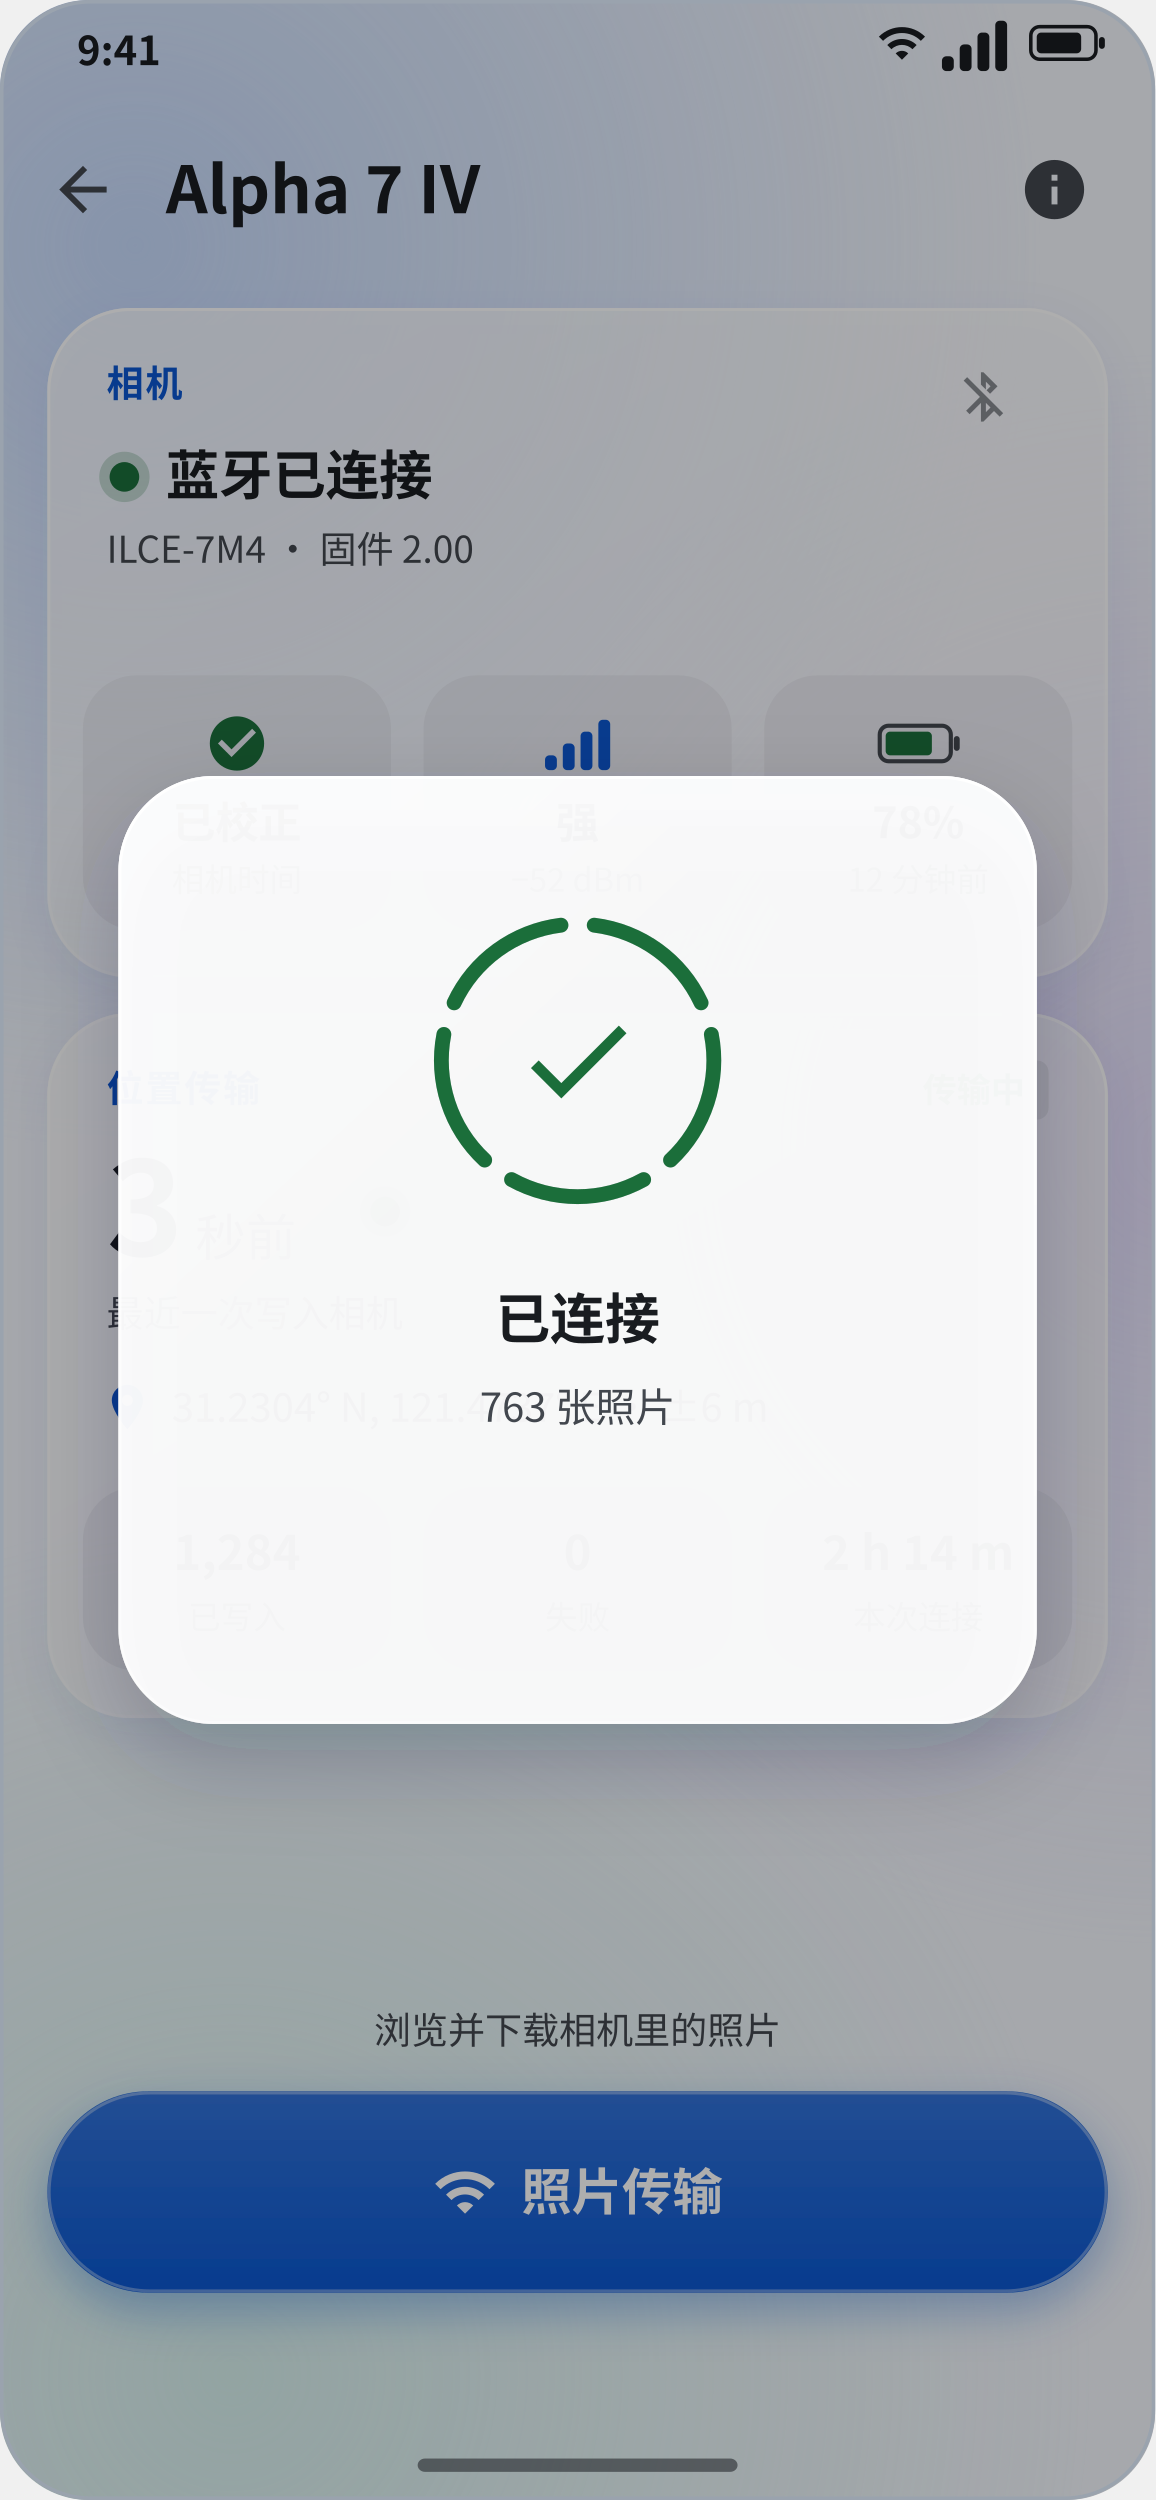
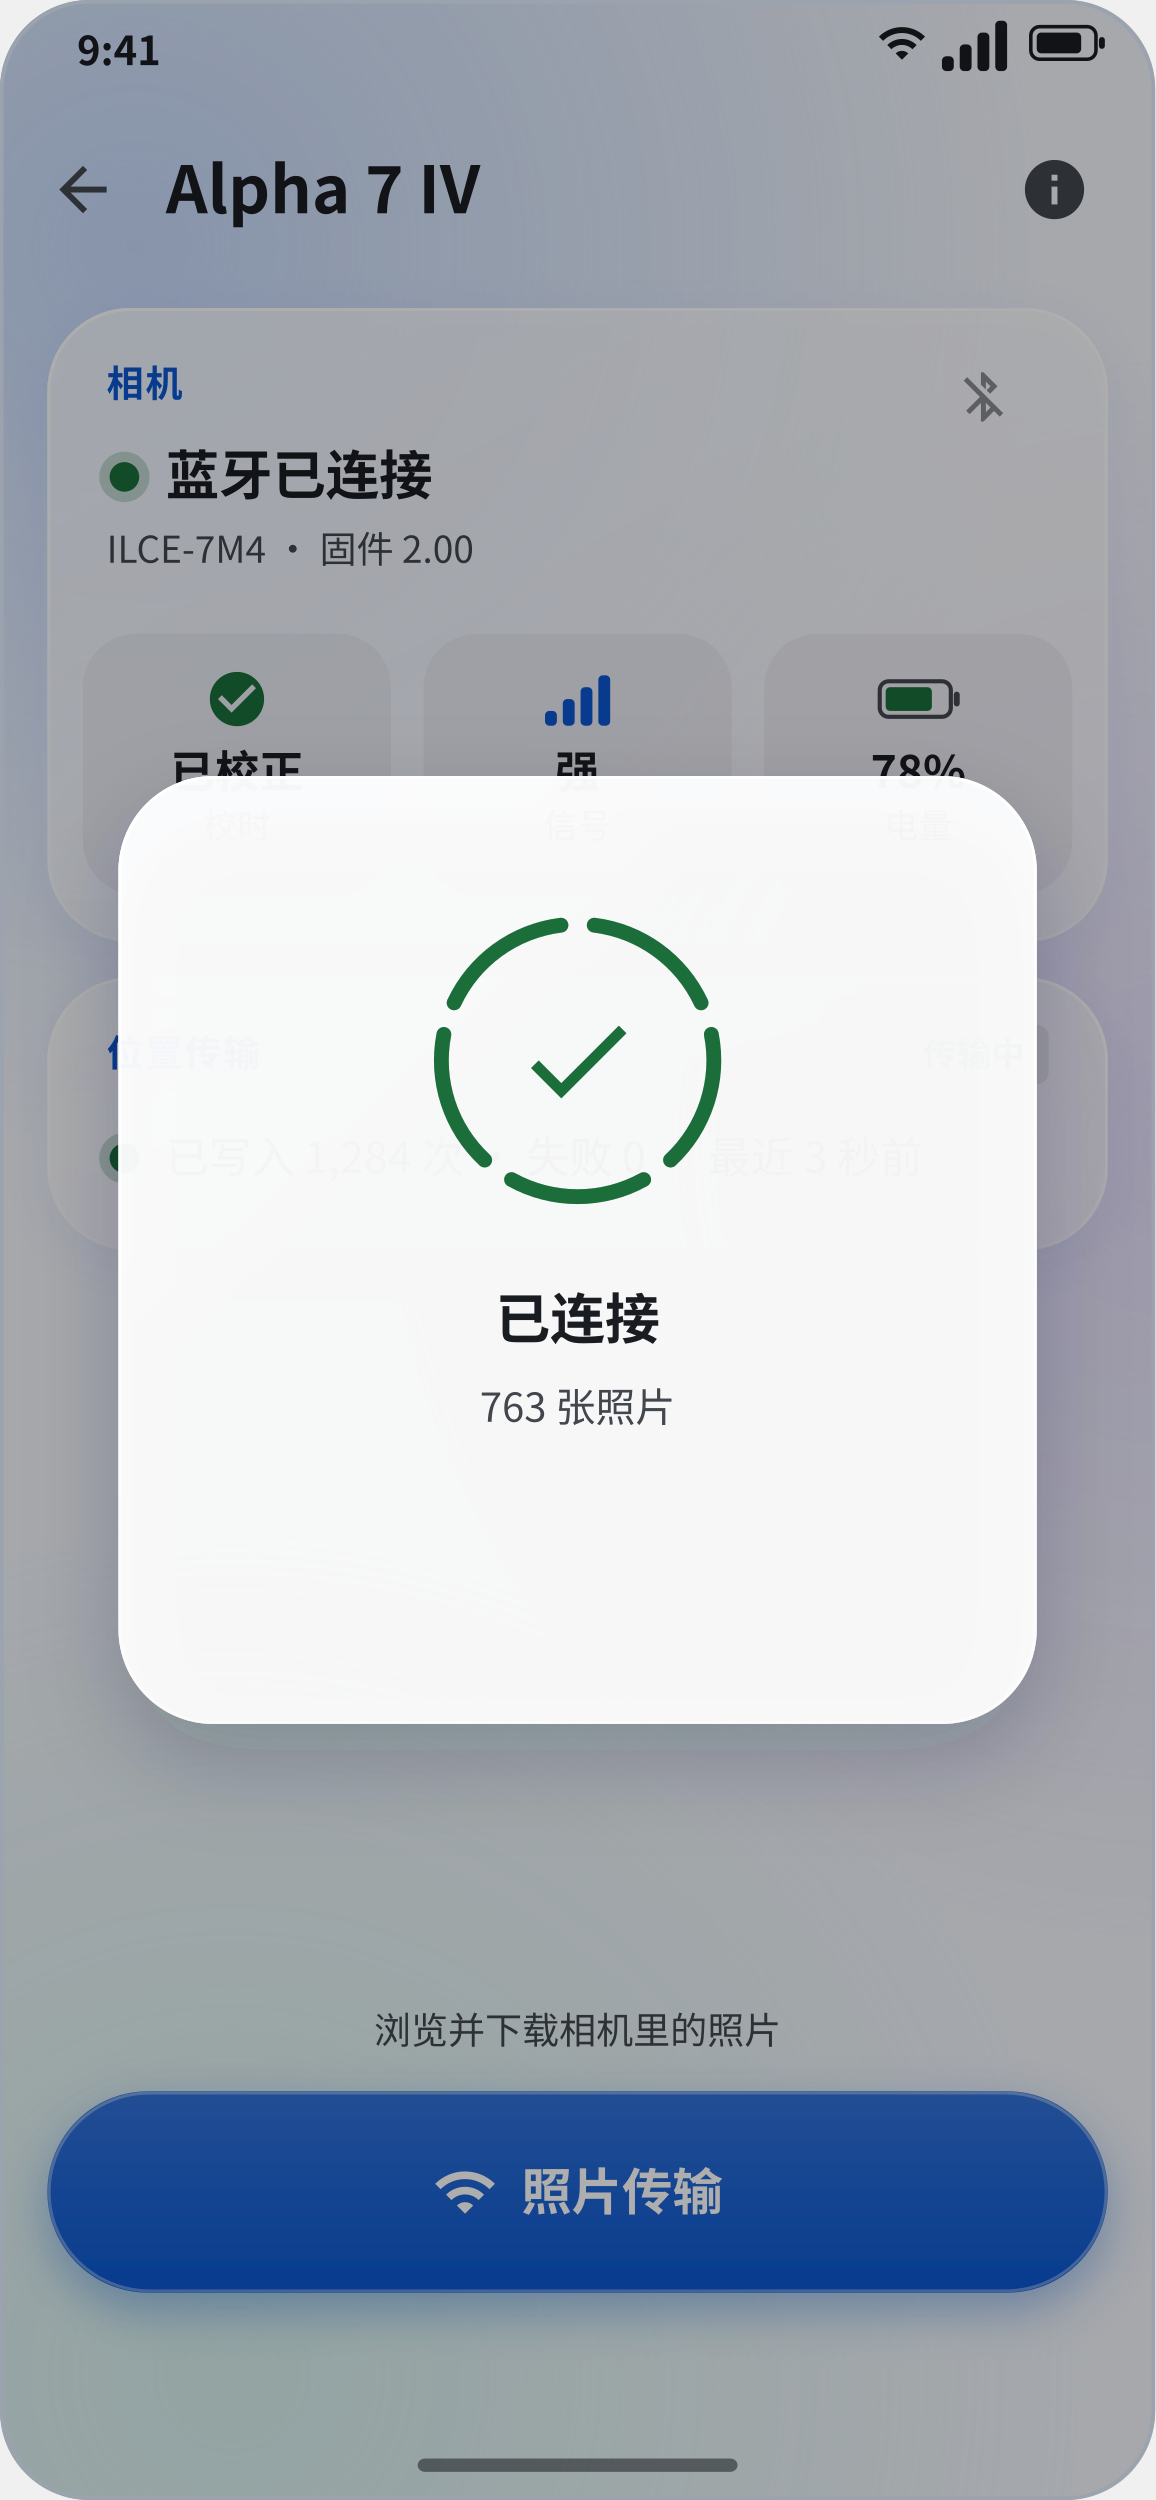
<svg xmlns="http://www.w3.org/2000/svg" width="390.0" height="844.0" viewBox="0 0 390 844" font-family="'Source Han Sans CN','Noto Sans CJK SC','Noto Sans CJK JP',sans-serif">
  <defs>
    <radialGradient id="bl1">
      <stop offset="0" stop-color="#A8C7FA" stop-opacity="1" />
      <stop offset="1" stop-color="#A8C7FA" stop-opacity="0" />
    </radialGradient>
    <radialGradient id="bl2">
      <stop offset="0" stop-color="#CDBDF7" stop-opacity="1" />
      <stop offset="1" stop-color="#CDBDF7" stop-opacity="0" />
    </radialGradient>
    <radialGradient id="bl3">
      <stop offset="0" stop-color="#A6E6D6" stop-opacity="1" />
      <stop offset="1" stop-color="#A6E6D6" stop-opacity="0" />
    </radialGradient>
    <linearGradient id="rim1" x1="0" y1="0" x2="0" y2="1">
      <stop offset="0" stop-color="#fff" stop-opacity="0.95" />
      <stop offset="1" stop-color="#fff" stop-opacity="0.35" />
    </linearGradient>
    <linearGradient id="sheen1" x1="0" y1="0" x2="0.9" y2="1">
      <stop offset="0" stop-color="#fff" stop-opacity="0.3" />
      <stop offset="0.55" stop-color="#fff" stop-opacity="0" />
    </linearGradient>
    <filter id="sh1" x="-30%" y="-30%" width="160%" height="180%">
      <feDropShadow dx="0" dy="4" stdDeviation="8.0" flood-color="#0B57D0" flood-opacity="0.1" />
    </filter>
    <linearGradient id="rim2" x1="0" y1="0" x2="0" y2="1">
      <stop offset="0" stop-color="#fff" stop-opacity="0.95" />
      <stop offset="1" stop-color="#fff" stop-opacity="0.4" />
    </linearGradient>
    <linearGradient id="sheen2" x1="0" y1="0" x2="0.9" y2="1">
      <stop offset="0" stop-color="#fff" stop-opacity="0.22" />
      <stop offset="0.55" stop-color="#fff" stop-opacity="0" />
    </linearGradient>
    <filter id="sh2" x="-30%" y="-30%" width="160%" height="180%">
      <feDropShadow dx="0" dy="6" stdDeviation="10.0" flood-color="#0A1F44" flood-opacity="0.18" />
    </filter>
    <linearGradient id="rim3" x1="0" y1="0" x2="0" y2="1">
      <stop offset="0" stop-color="#fff" stop-opacity="1.0" />
      <stop offset="1" stop-color="#fff" stop-opacity="0.45" />
    </linearGradient>
    <linearGradient id="sheen3" x1="0" y1="0" x2="0.9" y2="1">
      <stop offset="0" stop-color="#fff" stop-opacity="0.18" />
      <stop offset="0.55" stop-color="#fff" stop-opacity="0" />
    </linearGradient>
    <filter id="sh3" x="-30%" y="-30%" width="160%" height="180%">
      <feDropShadow dx="0" dy="12" stdDeviation="16.0" flood-color="#0A1F44" flood-opacity="0.24" />
    </filter>
    <linearGradient id="rimv" x1="0" y1="0" x2="0" y2="1">
      <stop offset="0" stop-color="#fff" stop-opacity="0.26" />
      <stop offset="1" stop-color="#fff" stop-opacity="0.08" />
    </linearGradient>
    <linearGradient id="sheenv" x1="0" y1="0" x2="0.9" y2="1">
      <stop offset="0" stop-color="#fff" stop-opacity="0.05" />
      <stop offset="0.55" stop-color="#fff" stop-opacity="0" />
    </linearGradient>
    <filter id="shv" x="-30%" y="-30%" width="160%" height="180%">
      <feDropShadow dx="0" dy="4" stdDeviation="8.0" flood-color="#000000" flood-opacity="0.4" />
    </filter>
    <linearGradient id="pbtn" x1="0" y1="0" x2="0" y2="1">
      <stop offset="0" stop-color="#3272D8" />
      <stop offset="1" stop-color="#0B57D0" />
    </linearGradient>
    <filter id="pglow" x="-30%" y="-40%" width="160%" height="220%">
      <feDropShadow dx="0" dy="6" stdDeviation="8" flood-color="#0B57D0" flood-opacity="0.34" />
    </filter>
    <linearGradient id="vtop" x1="0" y1="0" x2="0" y2="1">
      <stop offset="0" stop-color="#000" stop-opacity="0.72" />
      <stop offset="1" stop-color="#000" stop-opacity="0" />
    </linearGradient>
    <linearGradient id="vbot" x1="0" y1="1" x2="0" y2="0">
      <stop offset="0" stop-color="#000" stop-opacity="0.8" />
      <stop offset="1" stop-color="#000" stop-opacity="0" />
    </linearGradient>
    <filter id="blur6">
      <feGaussianBlur stdDeviation="6" />
    </filter>
    <filter id="blur3">
      <feGaussianBlur stdDeviation="3" />
    </filter>
  </defs>
  <clipPath id="pc">
    <rect width="390" height="844" rx="30" />
  </clipPath>
  <g clip-path="url(#pc)">
    <rect x="0" y="0" width="390" height="844" rx="0" fill="#F3F6FC" />
    <circle cx="47" cy="84" r="304" fill="url(#bl1)" opacity="0.6" />
    <circle cx="398" cy="388" r="273" fill="url(#bl2)" opacity="0.42" />
    <circle cx="78" cy="802" r="292" fill="url(#bl3)" opacity="0.36" />
    <text x="26" y="22" font-size="13.5" font-weight="600" fill="#191C20" text-anchor="start">9:41</text>
    <g opacity="1">
      <rect x="318" y="19" width="4" height="5" rx="1.5" fill="#191C20" />
      <rect x="324" y="15" width="4" height="9" rx="1.5" fill="#191C20" />
      <rect x="330" y="11" width="4" height="13" rx="1.5" fill="#191C20" />
      <rect x="336" y="7" width="4" height="17" rx="1.5" fill="#191C20" />
    </g>
    <path d="M1 9l2 2c4.97-4.97 13.03-4.97 18 0l2-2C16.93 2.93 7.08 2.93 1 9zm8 8l3 3 3-3c-1.65-1.66-4.34-1.66-6 0zm-4-4l2 2c2.76-2.76 7.24-2.76 10 0l2-2C15.14 9.14 8.87 9.14 5 13z" transform="translate(296,6) scale(0.7083)" fill="#191C20" />
    <rect x="348" y="9" width="22" height="11" rx="3" fill="none" stroke="#191C20" stroke-width="1.2" />
    <rect x="350" y="11" width="15" height="7" rx="1.5" fill="#191C20" />
    <rect x="371" y="12.5" width="2" height="4" rx="1" fill="#191C20" />
    <path d="M20 11H7.83l5.59-5.59L12 4l-8 8 8 8 1.41-1.41L7.83 13H20v-2z" transform="translate(16,52) scale(1)" fill="#42474E" />
    <text x="56" y="72" font-size="22" font-weight="600" fill="#191C20" text-anchor="start">Alpha 7 IV</text>
    <path d="M12 2C6.48 2 2 6.48 2 12s4.48 10 10 10 10-4.48 10-10S17.52 2 12 2zm1 15h-2v-6h2v6zm0-8h-2V7h2v2z" transform="translate(344,52) scale(1)" fill="#42474E" />
-     <rect x="16" y="104" width="358" height="226" rx="28" fill="#FFFFFF" fill-opacity="0.58" filter="url(#sh1)" />
-     <rect x="16" y="104" width="358" height="226" rx="28" fill="url(#sheen1)" />
-     <rect x="16.5" y="104.5" width="357" height="225" rx="27.5" fill="none" stroke="url(#rim1)" stroke-width="1" />
+     <rect x="16" y="104" width="358" height="214" rx="28" fill="#FFFFFF" fill-opacity="0.58" filter="url(#sh1)" />
+     <rect x="16" y="104" width="358" height="214" rx="28" fill="url(#sheen1)" />
+     <rect x="16.5" y="104.5" width="357" height="213" rx="27.5" fill="none" stroke="url(#rim1)" stroke-width="1" />
    <text x="36" y="134" font-size="12.5" font-weight="600" fill="#0B57D0" text-anchor="start" letter-spacing="0.6">相机</text>
    <circle cx="42" cy="161" r="8.5" fill="#1B6E3A" opacity="0.22" />
    <circle cx="42" cy="161" r="5" fill="#1B6E3A" />
    <text x="56" y="167" font-size="18" font-weight="600" fill="#191C20" text-anchor="start">蓝牙已连接</text>
    <text x="36" y="190" font-size="12.5" font-weight="400" fill="#42474E" text-anchor="start">ILCE-7M4 · 固件 2.00</text>
    <path d="M13 5.83l1.88 1.88-1.6 1.6 1.41 1.41 3.02-3.02L12 2h-1v5.03l2 2v-3.2zM5.41 4L4 5.41 10.59 12 5 17.59 6.41 19 11 14.41V22h1l4.29-4.29 2.3 2.29L20 18.59 5.41 4zM13 18.17v-3.76l1.88 1.88L13 18.17z" transform="translate(322,124) scale(0.8333)" fill="#42474E" opacity="0.62" />
-     <rect x="28" y="228" width="104" height="86" rx="18" fill="#191C20" opacity="0.05" />
-     <path d="M12 2C6.48 2 2 6.48 2 12s4.48 10 10 10 10-4.48 10-10S17.52 2 12 2zm-2 15l-5-5 1.41-1.41L10 14.17l7.59-7.59L19 8l-9 9z" transform="translate(69.0,240) scale(0.9167)" fill="#1B6E3A" />
-     <text x="80.0" y="283" font-size="14.5" font-weight="600" fill="#191C20" text-anchor="middle">已校正</text>
-     <text x="80.0" y="301" font-size="11" font-weight="400" fill="#42474E" text-anchor="middle">相机时间</text>
-     <rect x="143" y="228" width="104" height="86" rx="18" fill="#191C20" opacity="0.05" />
+     <rect x="28" y="214" width="104" height="88" rx="18" fill="#191C20" opacity="0.05" />
+     <path d="M12 2C6.48 2 2 6.48 2 12s4.48 10 10 10 10-4.48 10-10S17.52 2 12 2zm-2 15l-5-5 1.41-1.41L10 14.17l7.59-7.59L19 8l-9 9z" transform="translate(69.0,225) scale(0.9167)" fill="#1B6E3A" />
+     <text x="80.0" y="266" font-size="15" font-weight="600" fill="#191C20" text-anchor="middle">已校正</text>
+     <text x="80.0" y="283" font-size="11.5" font-weight="400" fill="#42474E" text-anchor="middle">校时</text>
+     <rect x="143" y="214" width="104" height="88" rx="18" fill="#191C20" opacity="0.05" />
    <g opacity="1">
-       <rect x="184.0" y="255" width="4" height="5" rx="1.5" fill="#0B57D0" />
-       <rect x="190.0" y="251" width="4" height="9" rx="1.5" fill="#0B57D0" />
-       <rect x="196.0" y="247" width="4" height="13" rx="1.5" fill="#0B57D0" />
-       <rect x="202.0" y="243" width="4" height="17" rx="1.5" fill="#0B57D0" />
+       <rect x="184.0" y="240" width="4" height="5" rx="1.5" fill="#0B57D0" />
+       <rect x="190.0" y="236" width="4" height="9" rx="1.5" fill="#0B57D0" />
+       <rect x="196.0" y="232" width="4" height="13" rx="1.5" fill="#0B57D0" />
+       <rect x="202.0" y="228" width="4" height="17" rx="1.5" fill="#0B57D0" />
    </g>
-     <text x="195.0" y="283" font-size="14.5" font-weight="600" fill="#191C20" text-anchor="middle">强</text>
-     <text x="195.0" y="301" font-size="11" font-weight="400" fill="#42474E" text-anchor="middle">−52 dBm</text>
-     <rect x="258" y="228" width="104" height="86" rx="18" fill="#191C20" opacity="0.05" />
+     <text x="195.0" y="266" font-size="15" font-weight="600" fill="#191C20" text-anchor="middle">强</text>
+     <text x="195.0" y="283" font-size="11.5" font-weight="400" fill="#42474E" text-anchor="middle">信号</text>
+     <rect x="258" y="214" width="104" height="88" rx="18" fill="#191C20" opacity="0.05" />
    <g opacity="1">
-       <rect x="297.0" y="245" width="24" height="12" rx="3" fill="none" stroke="#42474E" stroke-width="1.4" />
-       <rect x="322.0" y="248.5" width="2" height="5" rx="1" fill="#42474E" />
-       <rect x="299.0" y="247" width="15.6" height="8" rx="1.5" fill="#1B6E3A" />
+       <rect x="297.0" y="230" width="24" height="12" rx="3" fill="none" stroke="#42474E" stroke-width="1.4" />
+       <rect x="322.0" y="233.5" width="2" height="5" rx="1" fill="#42474E" />
+       <rect x="299.0" y="232" width="15.6" height="8" rx="1.5" fill="#1B6E3A" />
    </g>
-     <text x="310.0" y="283" font-size="14.5" font-weight="600" fill="#191C20" text-anchor="middle">78%</text>
-     <text x="310.0" y="301" font-size="11" font-weight="400" fill="#42474E" text-anchor="middle">12 分钟前</text>
-     <rect x="16" y="342" width="358" height="238" rx="28" fill="#FFFFFF" fill-opacity="0.58" filter="url(#sh1)" />
-     <rect x="16" y="342" width="358" height="238" rx="28" fill="url(#sheen1)" />
-     <rect x="16.5" y="342.5" width="357" height="237" rx="27.5" fill="none" stroke="url(#rim1)" stroke-width="1" />
-     <text x="36" y="372" font-size="12.5" font-weight="600" fill="#0B57D0" text-anchor="start" letter-spacing="0.6">位置传输</text>
-     <rect x="303.5" y="358" width="50.5" height="20" rx="4" fill="#191C20" opacity="0.08" />
-     <text x="311.5" y="372.14" font-size="11.5" font-weight="600" fill="#1B6E3A" text-anchor="start">传输中</text>
-     <text x="36" y="424" font-size="44" font-weight="700" fill="#191C20" text-anchor="start">3</text>
-     <text x="66" y="424" font-size="17" font-weight="500" fill="#42474E" text-anchor="start">秒前</text>
-     <circle cx="130" cy="409" r="8.5" fill="#1B6E3A" opacity="0.22" />
-     <circle cx="130" cy="409" r="5" fill="#1B6E3A" />
-     <text x="36" y="448" font-size="12.5" font-weight="400" fill="#42474E" text-anchor="start">最近一次写入相机</text>
-     <path d="M12 2C8.13 2 5 5.13 5 9c0 5.25 7 13 7 13s7-7.75 7-13c0-3.87-3.13-7-7-7zm0 9.5c-1.38 0-2.5-1.12-2.5-2.5s1.12-2.5 2.5-2.5 2.5 1.12 2.5 2.5-1.12 2.5-2.5 2.5z" transform="translate(34,466) scale(0.75)" fill="#0B57D0" />
-     <text x="58" y="480" font-size="13.5" font-weight="500" fill="#191C20" text-anchor="start">31.2304° N, 121.4737° E · ±6 m</text>
-     <rect x="28" y="502" width="104" height="62" rx="18" fill="#191C20" opacity="0.05" />
-     <text x="80" y="530" font-size="16" font-weight="600" fill="#191C20" text-anchor="middle">1,284</text>
-     <text x="80" y="550" font-size="11" font-weight="400" fill="#42474E" text-anchor="middle">已写入</text>
-     <rect x="143" y="502" width="104" height="62" rx="18" fill="#191C20" opacity="0.05" />
-     <text x="195" y="530" font-size="16" font-weight="600" fill="#191C20" text-anchor="middle">0</text>
-     <text x="195" y="550" font-size="11" font-weight="400" fill="#42474E" text-anchor="middle">失败</text>
-     <rect x="258" y="502" width="104" height="62" rx="18" fill="#191C20" opacity="0.05" />
-     <text x="310" y="530" font-size="16" font-weight="600" fill="#191C20" text-anchor="middle">2 h 14 m</text>
-     <text x="310" y="550" font-size="11" font-weight="400" fill="#42474E" text-anchor="middle">本次连接</text>
+     <text x="310.0" y="266" font-size="15" font-weight="600" fill="#191C20" text-anchor="middle">78%</text>
+     <text x="310.0" y="283" font-size="11.5" font-weight="400" fill="#42474E" text-anchor="middle">电量</text>
+     <rect x="16" y="330" width="358" height="92" rx="28" fill="#FFFFFF" fill-opacity="0.58" filter="url(#sh1)" />
+     <rect x="16" y="330" width="358" height="92" rx="28" fill="url(#sheen1)" />
+     <rect x="16.5" y="330.5" width="357" height="91" rx="27.5" fill="none" stroke="url(#rim1)" stroke-width="1" />
+     <text x="36" y="360" font-size="12.5" font-weight="600" fill="#0B57D0" text-anchor="start" letter-spacing="0.6">位置传输</text>
+     <rect x="303.5" y="346" width="50.5" height="20" rx="4" fill="#191C20" opacity="0.08" />
+     <text x="311.5" y="360.14" font-size="11.5" font-weight="600" fill="#1B6E3A" text-anchor="start">传输中</text>
+     <circle cx="42" cy="391" r="8.5" fill="#1B6E3A" opacity="0.22" />
+     <circle cx="42" cy="391" r="5" fill="#1B6E3A" />
+     <text x="56" y="396" font-size="14.5" font-weight="500" fill="#191C20" text-anchor="start">已写入 1,284 次 · 失败 0 · 最近 3 秒前</text>
    <text x="195" y="690" font-size="12.5" font-weight="400" fill="#42474E" text-anchor="middle">浏览并下载相机里的照片</text>
    <rect x="16" y="706" width="358" height="68" rx="34.0" fill="url(#pbtn)" filter="url(#pglow)" />
    <rect x="16.6" y="706.6" width="356.8" height="66.8" rx="34.0" fill="none" stroke="#fff" stroke-opacity="0.35" stroke-width="1" />
    <path d="M1 9l2 2c4.97-4.97 13.03-4.97 18 0l2-2C16.93 2.93 7.08 2.93 1 9zm8 8l3 3 3-3c-1.65-1.66-4.34-1.66-6 0zm-4-4l2 2c2.76-2.76 7.24-2.76 10 0l2-2C15.14 9.14 8.87 9.14 5 13z" transform="translate(146.0,729.0) scale(0.9167)" fill="#FFFFFF" />
    <text x="176.0" y="746.12" font-size="17" font-weight="600" fill="#FFFFFF" text-anchor="start">照片传输</text>
    <rect x="0" y="0" width="390" height="844" rx="0" fill="#000000" opacity="0.32" />
    <rect x="40" y="262" width="310" height="320" rx="32" fill="#F3F6FC" fill-opacity="0.72" />
    <rect x="40" y="262" width="310" height="320" rx="32" fill="#FFFFFF" fill-opacity="0.86" filter="url(#sh3)" />
    <rect x="40" y="262" width="310" height="320" rx="32" fill="url(#sheen3)" />
    <rect x="40.5" y="262.5" width="309" height="319" rx="31.5" fill="none" stroke="url(#rim3)" stroke-width="1" />
    <path d="M200.61 312.34 A46 46 0 0 1 236.69 338.56" fill="none" stroke="#C2C7CF" stroke-width="5" stroke-linecap="round" opacity="0.7" />
    <path d="M200.61 312.34 A46 46 0 0 1 236.69 338.56" fill="none" stroke="#1B6E3A" stroke-width="5" stroke-linecap="round" />
    <path d="M240.15 349.22 A46 46 0 0 1 226.37 391.64" fill="none" stroke="#C2C7CF" stroke-width="5" stroke-linecap="round" opacity="0.7" />
    <path d="M240.15 349.22 A46 46 0 0 1 226.37 391.64" fill="none" stroke="#1B6E3A" stroke-width="5" stroke-linecap="round" />
    <path d="M217.30 398.23 A46 46 0 0 1 172.70 398.23" fill="none" stroke="#C2C7CF" stroke-width="5" stroke-linecap="round" opacity="0.7" />
    <path d="M217.30 398.23 A46 46 0 0 1 172.70 398.23" fill="none" stroke="#1B6E3A" stroke-width="5" stroke-linecap="round" />
    <path d="M163.63 391.64 A46 46 0 0 1 149.85 349.22" fill="none" stroke="#C2C7CF" stroke-width="5" stroke-linecap="round" opacity="0.7" />
    <path d="M163.63 391.64 A46 46 0 0 1 149.85 349.22" fill="none" stroke="#1B6E3A" stroke-width="5" stroke-linecap="round" />
    <path d="M153.31 338.56 A46 46 0 0 1 189.39 312.34" fill="none" stroke="#C2C7CF" stroke-width="5" stroke-linecap="round" opacity="0.7" />
    <path d="M153.31 338.56 A46 46 0 0 1 189.39 312.34" fill="none" stroke="#1B6E3A" stroke-width="5" stroke-linecap="round" />
    <path d="M9 16.17L4.83 12l-1.42 1.41L9 19 21 7l-1.41-1.41z" transform="translate(173.0,336) scale(1.8333)" fill="#1B6E3A" />
    <text x="195.0" y="452" font-size="18.5" font-weight="600" fill="#191C20" text-anchor="middle">已连接</text>
    <text x="195.0" y="480" font-size="13.5" font-weight="400" fill="#42474E" text-anchor="middle">763 张照片</text>
    <rect x="141.0" y="830" width="108" height="4.5" rx="2.5" fill="#191C20" opacity="0.55" />
  </g>
  <rect x="0.6" y="0.6" width="388.8" height="842.8" rx="30" fill="none" stroke="#9AA3AE" stroke-width="1.2" />
</svg>
